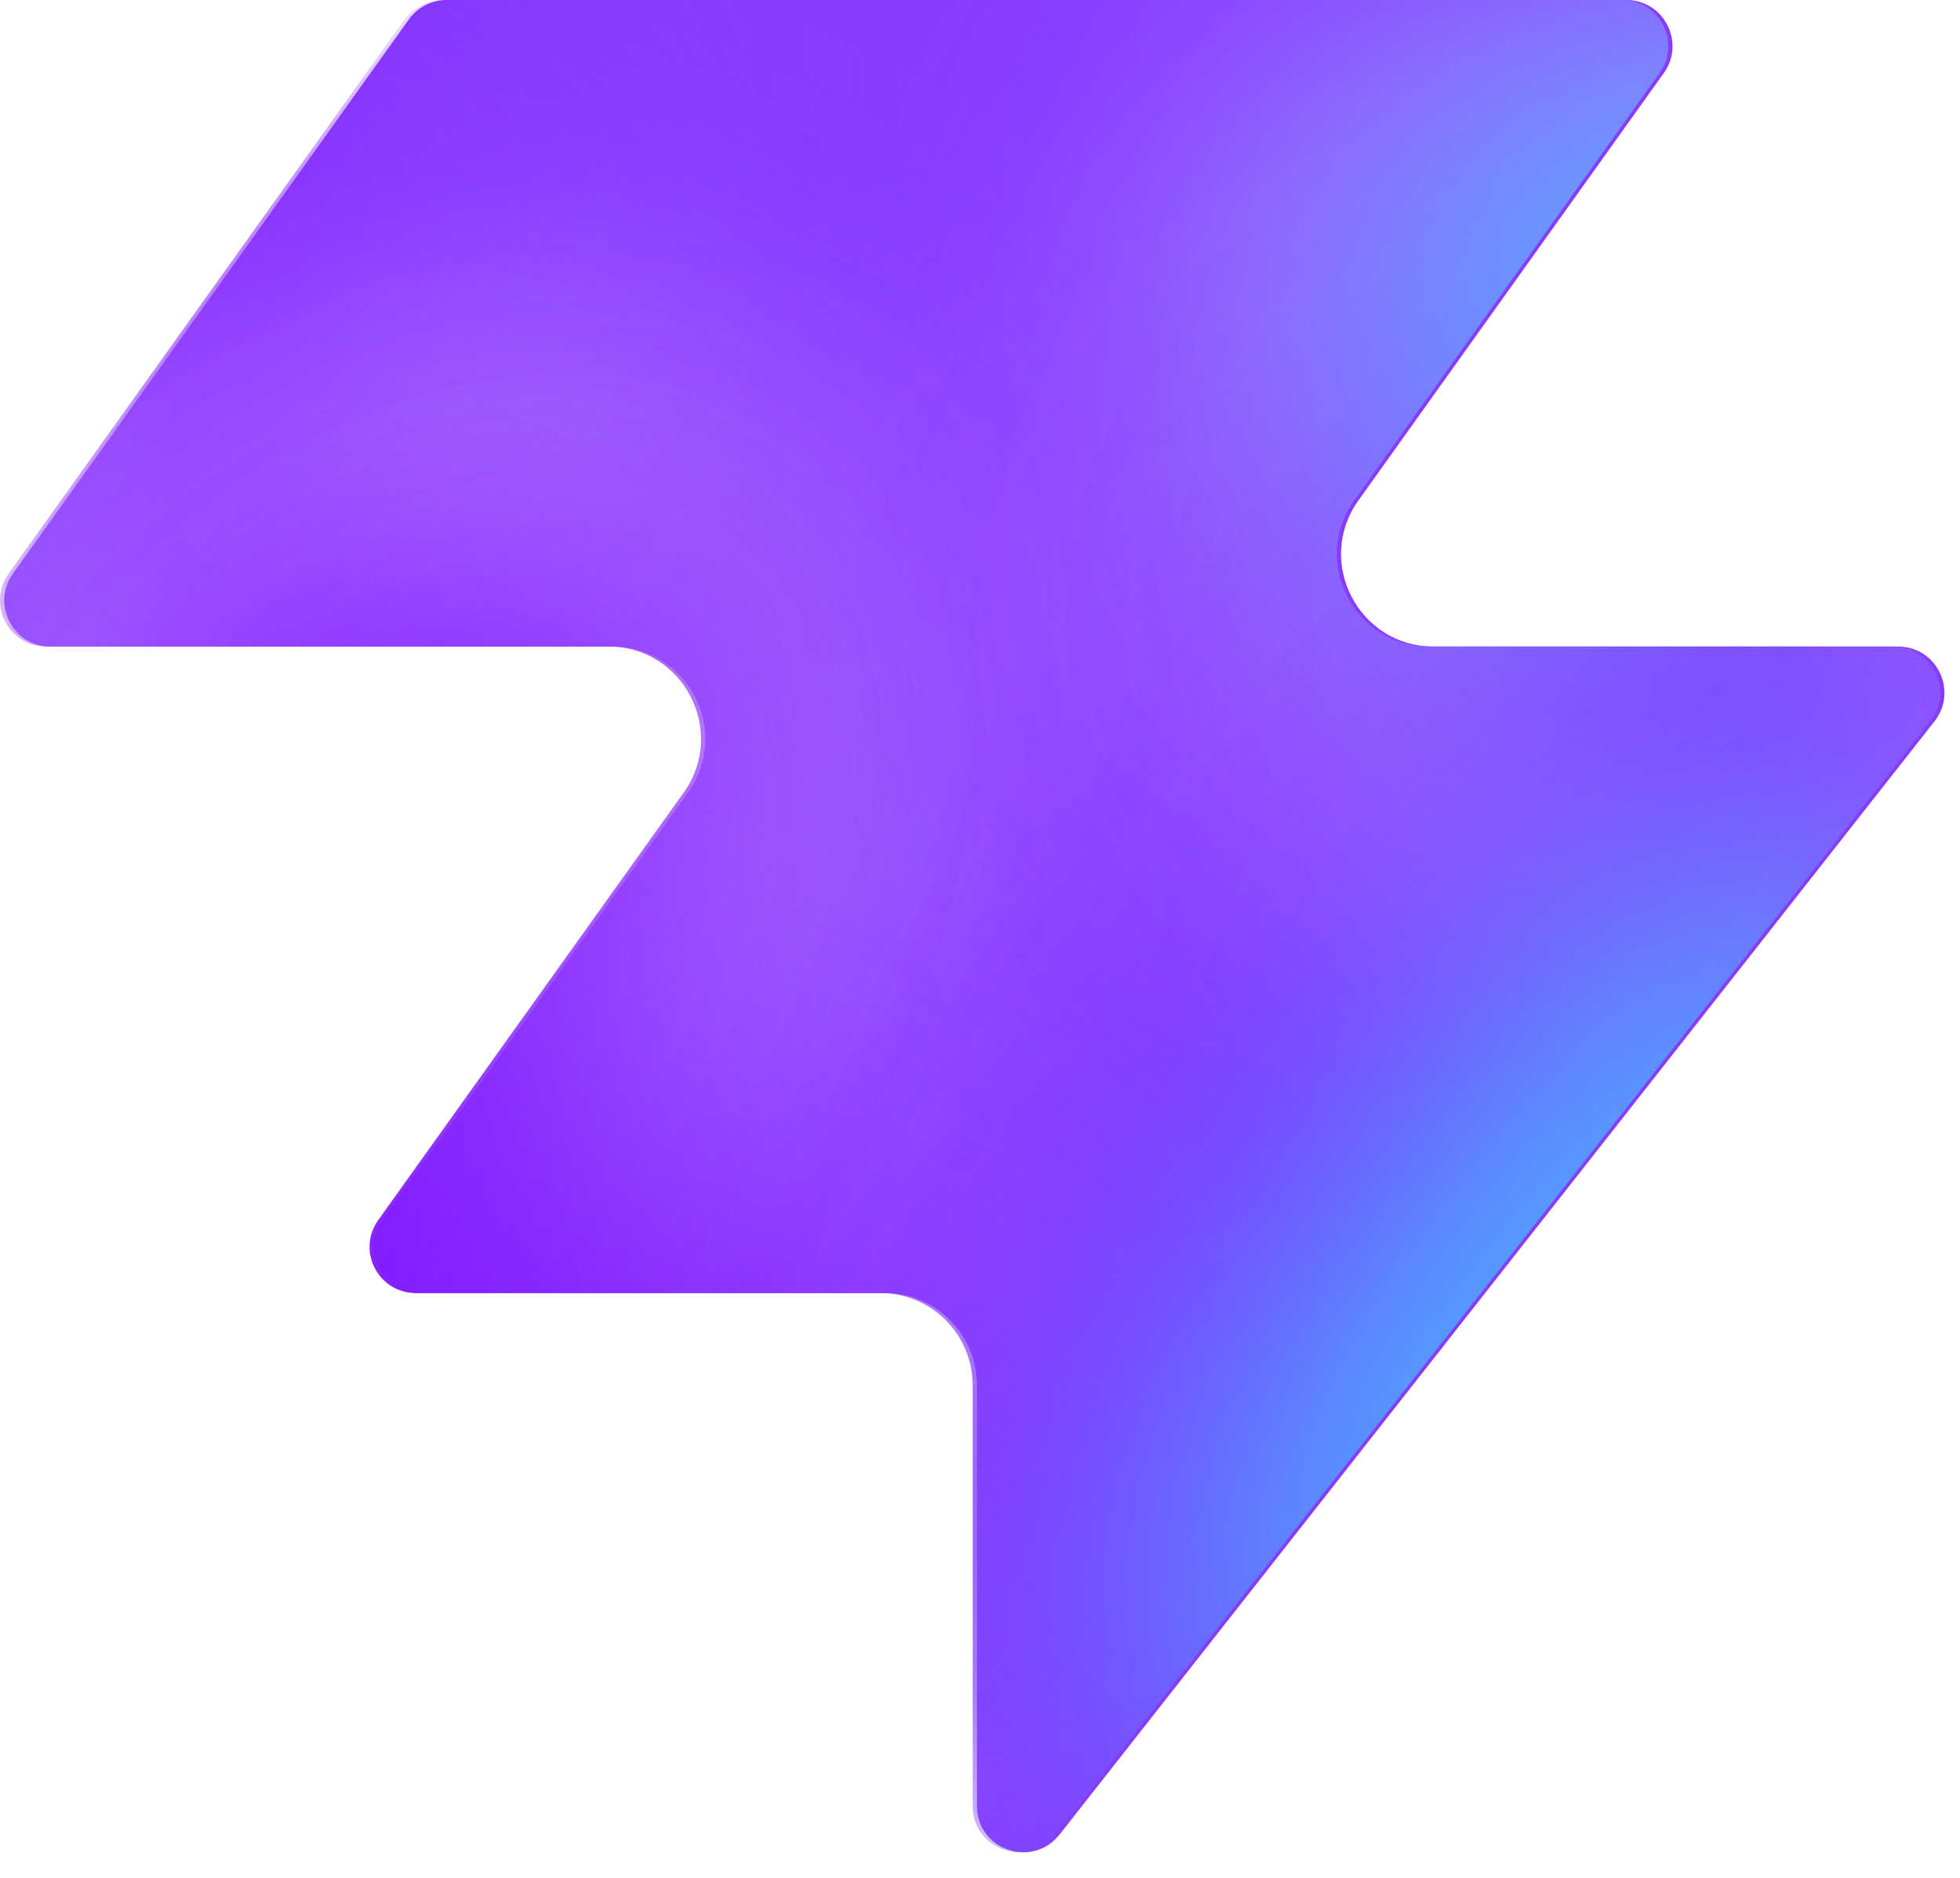
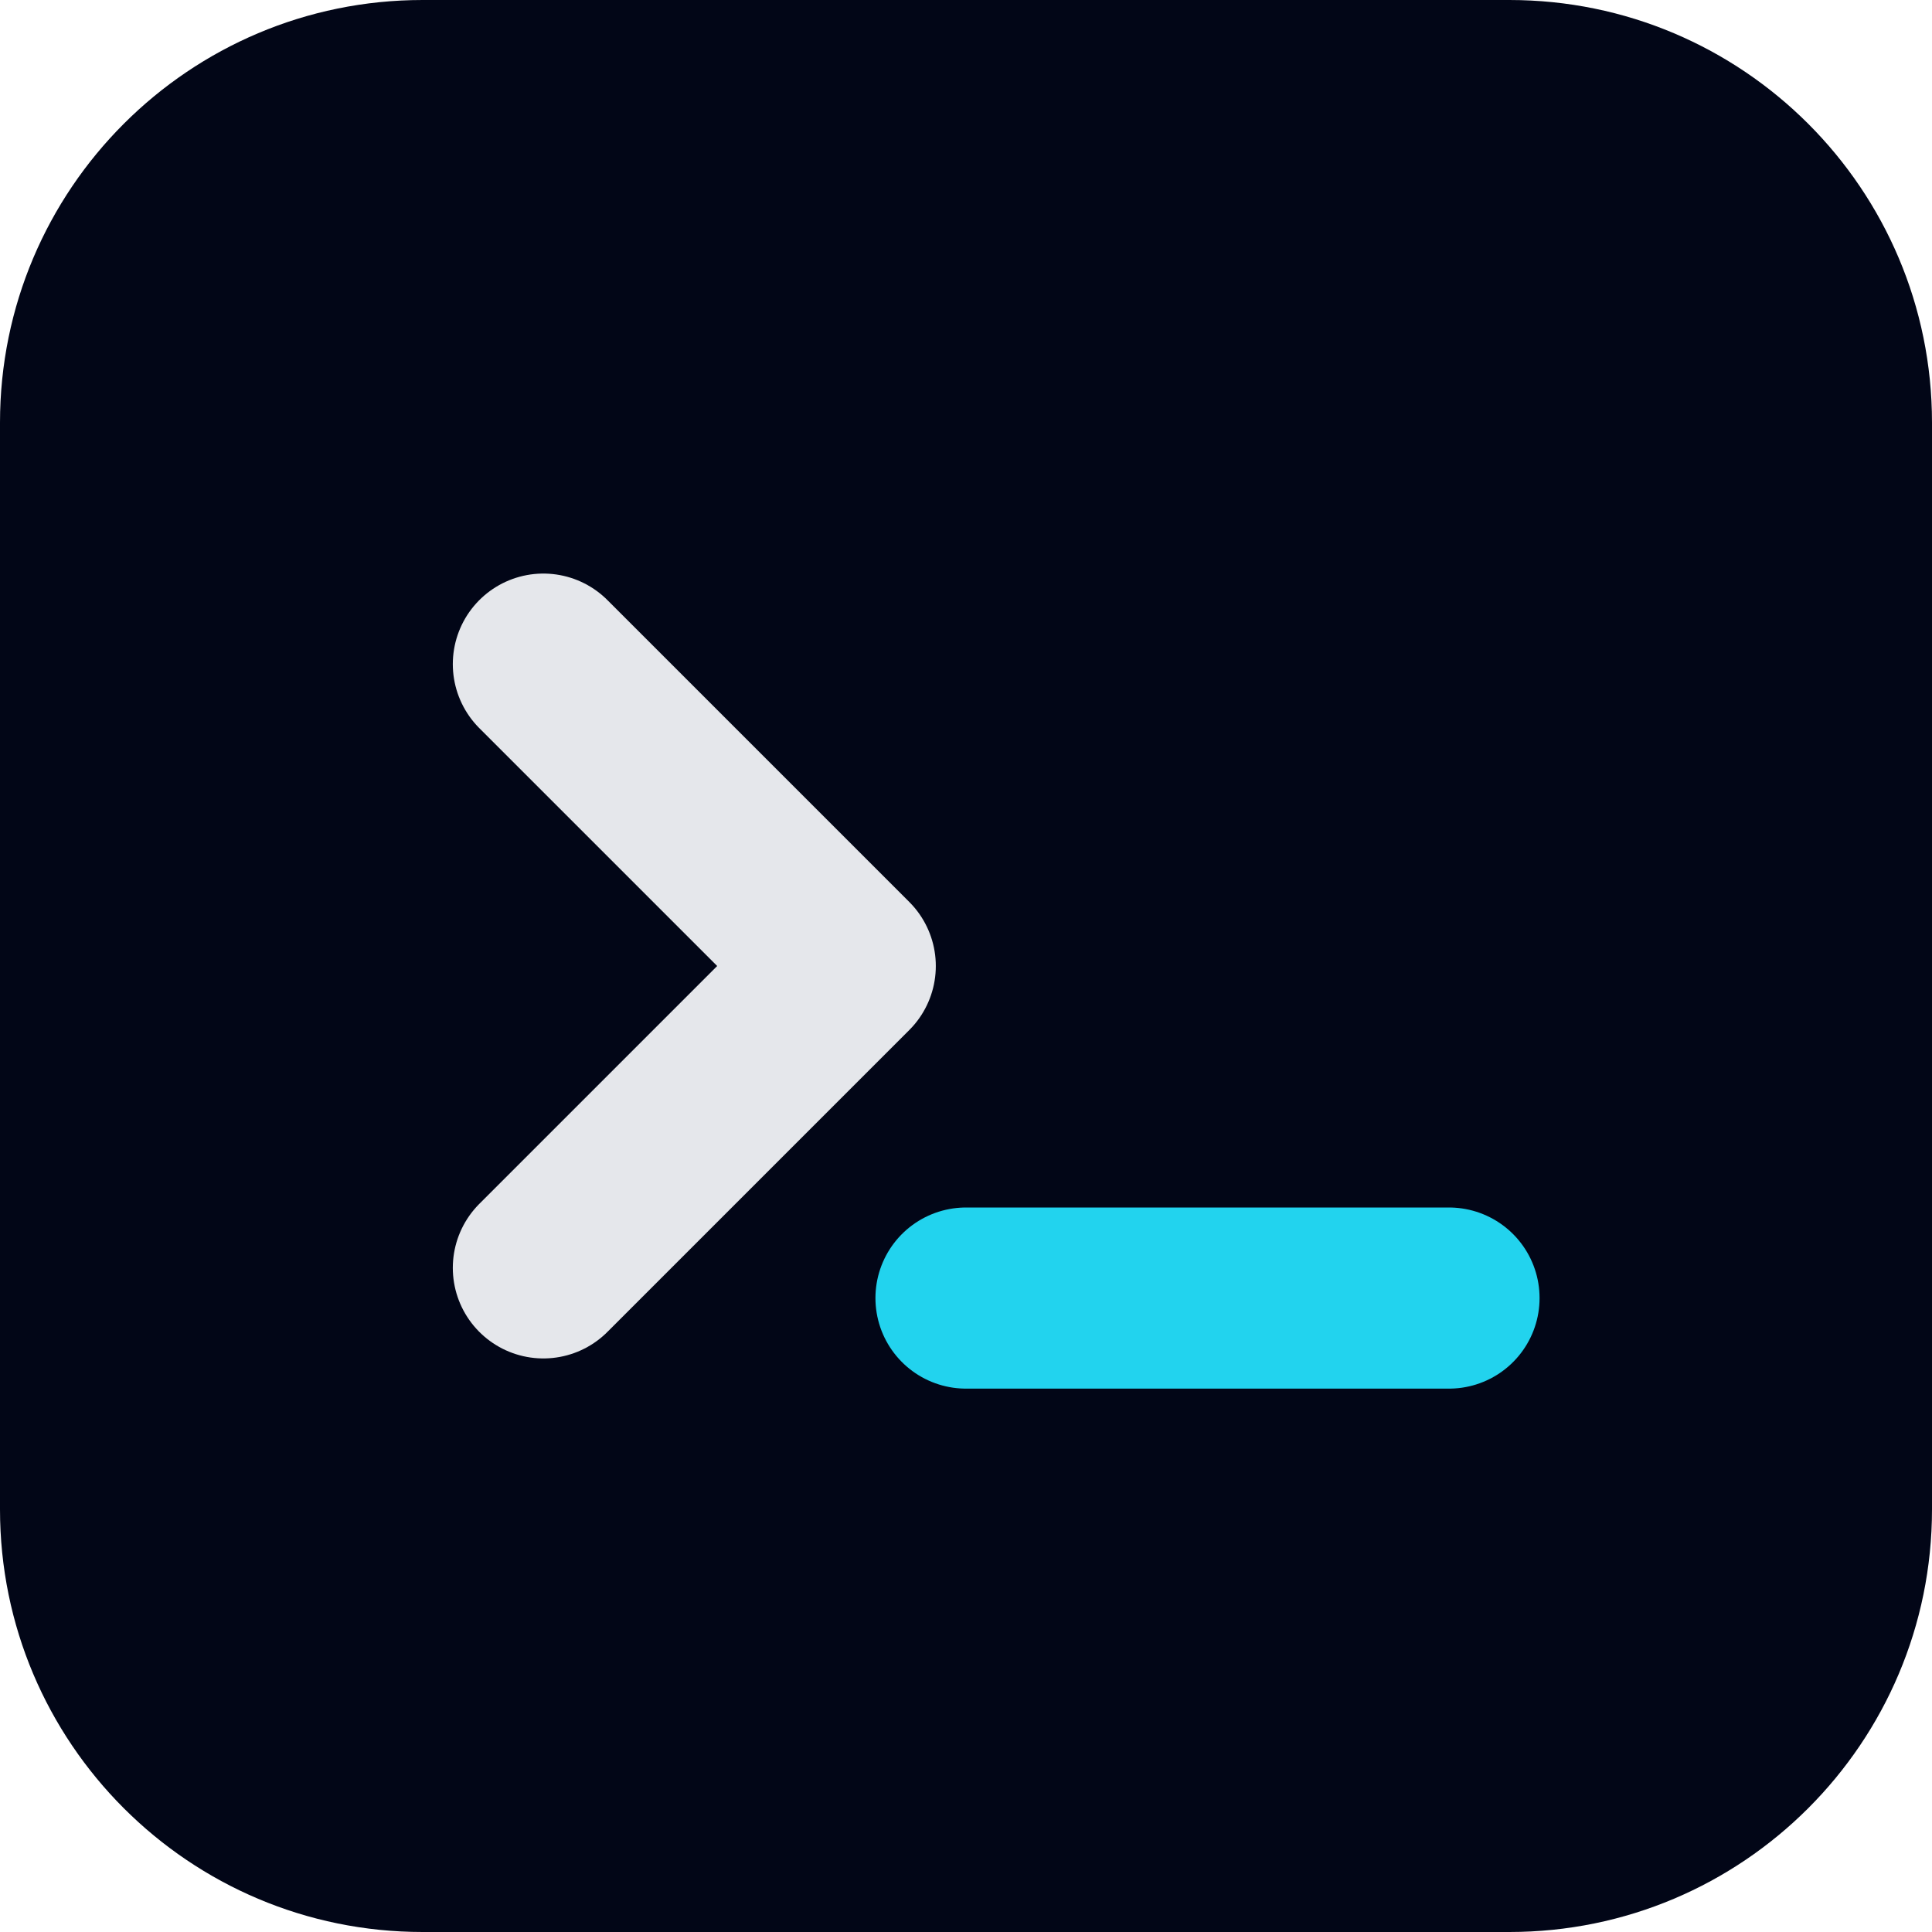
- <svg xmlns="http://www.w3.org/2000/svg" width="48" height="46" fill="none" viewBox="0 0 48 46">
-   <path fill="#863bff" d="M25.946 44.938c-.664.845-2.021.375-2.021-.698V33.937a2.26 2.26 0 0 0-2.262-2.262H10.287c-.92 0-1.456-1.04-.92-1.788l7.48-10.471c1.07-1.497 0-3.578-1.842-3.578H1.237c-.92 0-1.456-1.04-.92-1.788L10.013.474c.214-.297.556-.474.92-.474h28.894c.92 0 1.456 1.04.92 1.788l-7.48 10.471c-1.07 1.498 0 3.579 1.842 3.579h11.377c.943 0 1.473 1.088.89 1.83L25.947 44.94z" style="fill:#863bff;fill:color(display-p3 .525 .23 1);fill-opacity:1" />
-   <mask id="a" width="48" height="46" x="0" y="0" maskUnits="userSpaceOnUse" style="mask-type:alpha">
-     <path fill="#000" d="M25.842 44.938c-.664.844-2.021.375-2.021-.698V33.937a2.26 2.26 0 0 0-2.262-2.262H10.183c-.92 0-1.456-1.04-.92-1.788l7.48-10.471c1.07-1.498 0-3.579-1.842-3.579H1.133c-.92 0-1.456-1.04-.92-1.787L9.91.473c.214-.297.556-.474.92-.474h28.894c.92 0 1.456 1.04.92 1.788l-7.48 10.471c-1.07 1.498 0 3.578 1.842 3.578h11.377c.943 0 1.473 1.088.89 1.832L25.843 44.94z" style="fill:#000;fill-opacity:1" />
-   </mask>
-   <g mask="url(#a)">
-     <g filter="url(#b)">
-       <ellipse cx="5.508" cy="14.704" fill="#ede6ff" rx="5.508" ry="14.704" style="fill:#ede6ff;fill:color(display-p3 .927 .903 1);fill-opacity:1" transform="matrix(.00324 1 1 -.00324 -4.47 31.516)" />
-     </g>
-     <g filter="url(#c)">
-       <ellipse cx="10.399" cy="29.851" fill="#ede6ff" rx="10.399" ry="29.851" style="fill:#ede6ff;fill:color(display-p3 .927 .903 1);fill-opacity:1" transform="matrix(.00324 1 1 -.00324 -39.328 7.883)" />
-     </g>
-     <g filter="url(#d)">
-       <ellipse cx="5.508" cy="30.487" fill="#7e14ff" rx="5.508" ry="30.487" style="fill:#7e14ff;fill:color(display-p3 .492 .077 1);fill-opacity:1" transform="rotate(89.814 -25.913 -14.639)scale(1 -1)" />
-     </g>
-     <g filter="url(#e)">
-       <ellipse cx="5.508" cy="30.599" fill="#7e14ff" rx="5.508" ry="30.599" style="fill:#7e14ff;fill:color(display-p3 .492 .077 1);fill-opacity:1" transform="rotate(89.814 -32.644 -3.334)scale(1 -1)" />
-     </g>
-     <g filter="url(#f)">
-       <ellipse cx="5.508" cy="30.599" fill="#7e14ff" rx="5.508" ry="30.599" style="fill:#7e14ff;fill:color(display-p3 .492 .077 1);fill-opacity:1" transform="matrix(.00324 1 1 -.00324 -34.34 30.47)" />
-     </g>
-     <g filter="url(#g)">
-       <ellipse cx="14.072" cy="22.078" fill="#ede6ff" rx="14.072" ry="22.078" style="fill:#ede6ff;fill:color(display-p3 .927 .903 1);fill-opacity:1" transform="rotate(93.35 24.506 48.493)scale(-1 1)" />
-     </g>
-     <g filter="url(#h)">
-       <ellipse cx="3.47" cy="21.501" fill="#7e14ff" rx="3.47" ry="21.501" style="fill:#7e14ff;fill:color(display-p3 .492 .077 1);fill-opacity:1" transform="rotate(89.009 28.708 47.59)scale(-1 1)" />
-     </g>
-     <g filter="url(#i)">
-       <ellipse cx="3.47" cy="21.501" fill="#7e14ff" rx="3.47" ry="21.501" style="fill:#7e14ff;fill:color(display-p3 .492 .077 1);fill-opacity:1" transform="rotate(89.009 28.708 47.59)scale(-1 1)" />
-     </g>
-     <g filter="url(#j)">
-       <ellipse cx=".387" cy="8.972" fill="#7e14ff" rx="4.407" ry="29.108" style="fill:#7e14ff;fill:color(display-p3 .492 .077 1);fill-opacity:1" transform="rotate(39.51 .387 8.972)" />
-     </g>
-     <g filter="url(#k)">
-       <ellipse cx="47.523" cy="-6.092" fill="#7e14ff" rx="4.407" ry="29.108" style="fill:#7e14ff;fill:color(display-p3 .492 .077 1);fill-opacity:1" transform="rotate(37.892 47.523 -6.092)" />
-     </g>
-     <g filter="url(#l)">
-       <ellipse cx="41.412" cy="6.333" fill="#47bfff" rx="5.971" ry="9.665" style="fill:#47bfff;fill:color(display-p3 .28 .748 1);fill-opacity:1" transform="rotate(37.892 41.412 6.333)" />
-     </g>
-     <g filter="url(#m)">
-       <ellipse cx="-1.879" cy="38.332" fill="#7e14ff" rx="4.407" ry="29.108" style="fill:#7e14ff;fill:color(display-p3 .492 .077 1);fill-opacity:1" transform="rotate(37.892 -1.88 38.332)" />
-     </g>
-     <g filter="url(#n)">
-       <ellipse cx="-1.879" cy="38.332" fill="#7e14ff" rx="4.407" ry="29.108" style="fill:#7e14ff;fill:color(display-p3 .492 .077 1);fill-opacity:1" transform="rotate(37.892 -1.88 38.332)" />
-     </g>
-     <g filter="url(#o)">
-       <ellipse cx="35.651" cy="29.907" fill="#7e14ff" rx="4.407" ry="29.108" style="fill:#7e14ff;fill:color(display-p3 .492 .077 1);fill-opacity:1" transform="rotate(37.892 35.651 29.907)" />
-     </g>
-     <g filter="url(#p)">
-       <ellipse cx="38.418" cy="32.4" fill="#47bfff" rx="5.971" ry="15.297" style="fill:#47bfff;fill:color(display-p3 .28 .748 1);fill-opacity:1" transform="rotate(37.892 38.418 32.4)" />
-     </g>
-   </g>
-   <defs>
-     <filter id="b" width="60.045" height="41.654" x="-19.77" y="16.149" color-interpolation-filters="sRGB" filterUnits="userSpaceOnUse">
-       <feFlood flood-opacity="0" result="BackgroundImageFix" />
-       <feBlend in="SourceGraphic" in2="BackgroundImageFix" result="shape" />
-       <feGaussianBlur result="effect1_foregroundBlur_2002_17158" stdDeviation="7.659" />
-     </filter>
-     <filter id="c" width="90.34" height="51.437" x="-54.613" y="-7.533" color-interpolation-filters="sRGB" filterUnits="userSpaceOnUse">
-       <feFlood flood-opacity="0" result="BackgroundImageFix" />
-       <feBlend in="SourceGraphic" in2="BackgroundImageFix" result="shape" />
-       <feGaussianBlur result="effect1_foregroundBlur_2002_17158" stdDeviation="7.659" />
-     </filter>
-     <filter id="d" width="79.355" height="29.4" x="-49.64" y="2.03" color-interpolation-filters="sRGB" filterUnits="userSpaceOnUse">
-       <feFlood flood-opacity="0" result="BackgroundImageFix" />
-       <feBlend in="SourceGraphic" in2="BackgroundImageFix" result="shape" />
-       <feGaussianBlur result="effect1_foregroundBlur_2002_17158" stdDeviation="4.596" />
-     </filter>
-     <filter id="e" width="79.579" height="29.4" x="-45.045" y="20.029" color-interpolation-filters="sRGB" filterUnits="userSpaceOnUse">
-       <feFlood flood-opacity="0" result="BackgroundImageFix" />
-       <feBlend in="SourceGraphic" in2="BackgroundImageFix" result="shape" />
-       <feGaussianBlur result="effect1_foregroundBlur_2002_17158" stdDeviation="4.596" />
-     </filter>
-     <filter id="f" width="79.579" height="29.4" x="-43.513" y="21.178" color-interpolation-filters="sRGB" filterUnits="userSpaceOnUse">
-       <feFlood flood-opacity="0" result="BackgroundImageFix" />
-       <feBlend in="SourceGraphic" in2="BackgroundImageFix" result="shape" />
-       <feGaussianBlur result="effect1_foregroundBlur_2002_17158" stdDeviation="4.596" />
-     </filter>
-     <filter id="g" width="74.749" height="58.852" x="15.756" y="-17.901" color-interpolation-filters="sRGB" filterUnits="userSpaceOnUse">
-       <feFlood flood-opacity="0" result="BackgroundImageFix" />
-       <feBlend in="SourceGraphic" in2="BackgroundImageFix" result="shape" />
-       <feGaussianBlur result="effect1_foregroundBlur_2002_17158" stdDeviation="7.659" />
-     </filter>
-     <filter id="h" width="61.377" height="25.362" x="23.548" y="2.284" color-interpolation-filters="sRGB" filterUnits="userSpaceOnUse">
-       <feFlood flood-opacity="0" result="BackgroundImageFix" />
-       <feBlend in="SourceGraphic" in2="BackgroundImageFix" result="shape" />
-       <feGaussianBlur result="effect1_foregroundBlur_2002_17158" stdDeviation="4.596" />
-     </filter>
-     <filter id="i" width="61.377" height="25.362" x="23.548" y="2.284" color-interpolation-filters="sRGB" filterUnits="userSpaceOnUse">
-       <feFlood flood-opacity="0" result="BackgroundImageFix" />
-       <feBlend in="SourceGraphic" in2="BackgroundImageFix" result="shape" />
-       <feGaussianBlur result="effect1_foregroundBlur_2002_17158" stdDeviation="4.596" />
-     </filter>
-     <filter id="j" width="56.045" height="63.649" x="-27.636" y="-22.853" color-interpolation-filters="sRGB" filterUnits="userSpaceOnUse">
-       <feFlood flood-opacity="0" result="BackgroundImageFix" />
-       <feBlend in="SourceGraphic" in2="BackgroundImageFix" result="shape" />
-       <feGaussianBlur result="effect1_foregroundBlur_2002_17158" stdDeviation="4.596" />
-     </filter>
-     <filter id="k" width="54.814" height="64.646" x="20.116" y="-38.415" color-interpolation-filters="sRGB" filterUnits="userSpaceOnUse">
-       <feFlood flood-opacity="0" result="BackgroundImageFix" />
-       <feBlend in="SourceGraphic" in2="BackgroundImageFix" result="shape" />
-       <feGaussianBlur result="effect1_foregroundBlur_2002_17158" stdDeviation="4.596" />
-     </filter>
-     <filter id="l" width="33.541" height="35.313" x="24.641" y="-11.323" color-interpolation-filters="sRGB" filterUnits="userSpaceOnUse">
-       <feFlood flood-opacity="0" result="BackgroundImageFix" />
-       <feBlend in="SourceGraphic" in2="BackgroundImageFix" result="shape" />
-       <feGaussianBlur result="effect1_foregroundBlur_2002_17158" stdDeviation="4.596" />
-     </filter>
-     <filter id="m" width="54.814" height="64.646" x="-29.286" y="6.009" color-interpolation-filters="sRGB" filterUnits="userSpaceOnUse">
-       <feFlood flood-opacity="0" result="BackgroundImageFix" />
-       <feBlend in="SourceGraphic" in2="BackgroundImageFix" result="shape" />
-       <feGaussianBlur result="effect1_foregroundBlur_2002_17158" stdDeviation="4.596" />
-     </filter>
-     <filter id="n" width="54.814" height="64.646" x="-29.286" y="6.009" color-interpolation-filters="sRGB" filterUnits="userSpaceOnUse">
-       <feFlood flood-opacity="0" result="BackgroundImageFix" />
-       <feBlend in="SourceGraphic" in2="BackgroundImageFix" result="shape" />
-       <feGaussianBlur result="effect1_foregroundBlur_2002_17158" stdDeviation="4.596" />
-     </filter>
-     <filter id="o" width="54.814" height="64.646" x="8.244" y="-2.416" color-interpolation-filters="sRGB" filterUnits="userSpaceOnUse">
-       <feFlood flood-opacity="0" result="BackgroundImageFix" />
-       <feBlend in="SourceGraphic" in2="BackgroundImageFix" result="shape" />
-       <feGaussianBlur result="effect1_foregroundBlur_2002_17158" stdDeviation="4.596" />
-     </filter>
-     <filter id="p" width="39.409" height="43.623" x="18.713" y="10.588" color-interpolation-filters="sRGB" filterUnits="userSpaceOnUse">
-       <feFlood flood-opacity="0" result="BackgroundImageFix" />
-       <feBlend in="SourceGraphic" in2="BackgroundImageFix" result="shape" />
-       <feGaussianBlur result="effect1_foregroundBlur_2002_17158" stdDeviation="4.596" />
-     </filter>
-   </defs>
+ <svg xmlns="http://www.w3.org/2000/svg" viewBox="0 0 64 64">
+   <rect width="64" height="64" rx="14" fill="#020617" />
+   <path d="M18 22L28 32L18 42" fill="none" stroke="#E5E7EB" stroke-width="6" stroke-linecap="round" stroke-linejoin="round" />
+   <path d="M32 43H48" stroke="#22D3EE" stroke-width="6" stroke-linecap="round" />
</svg>
